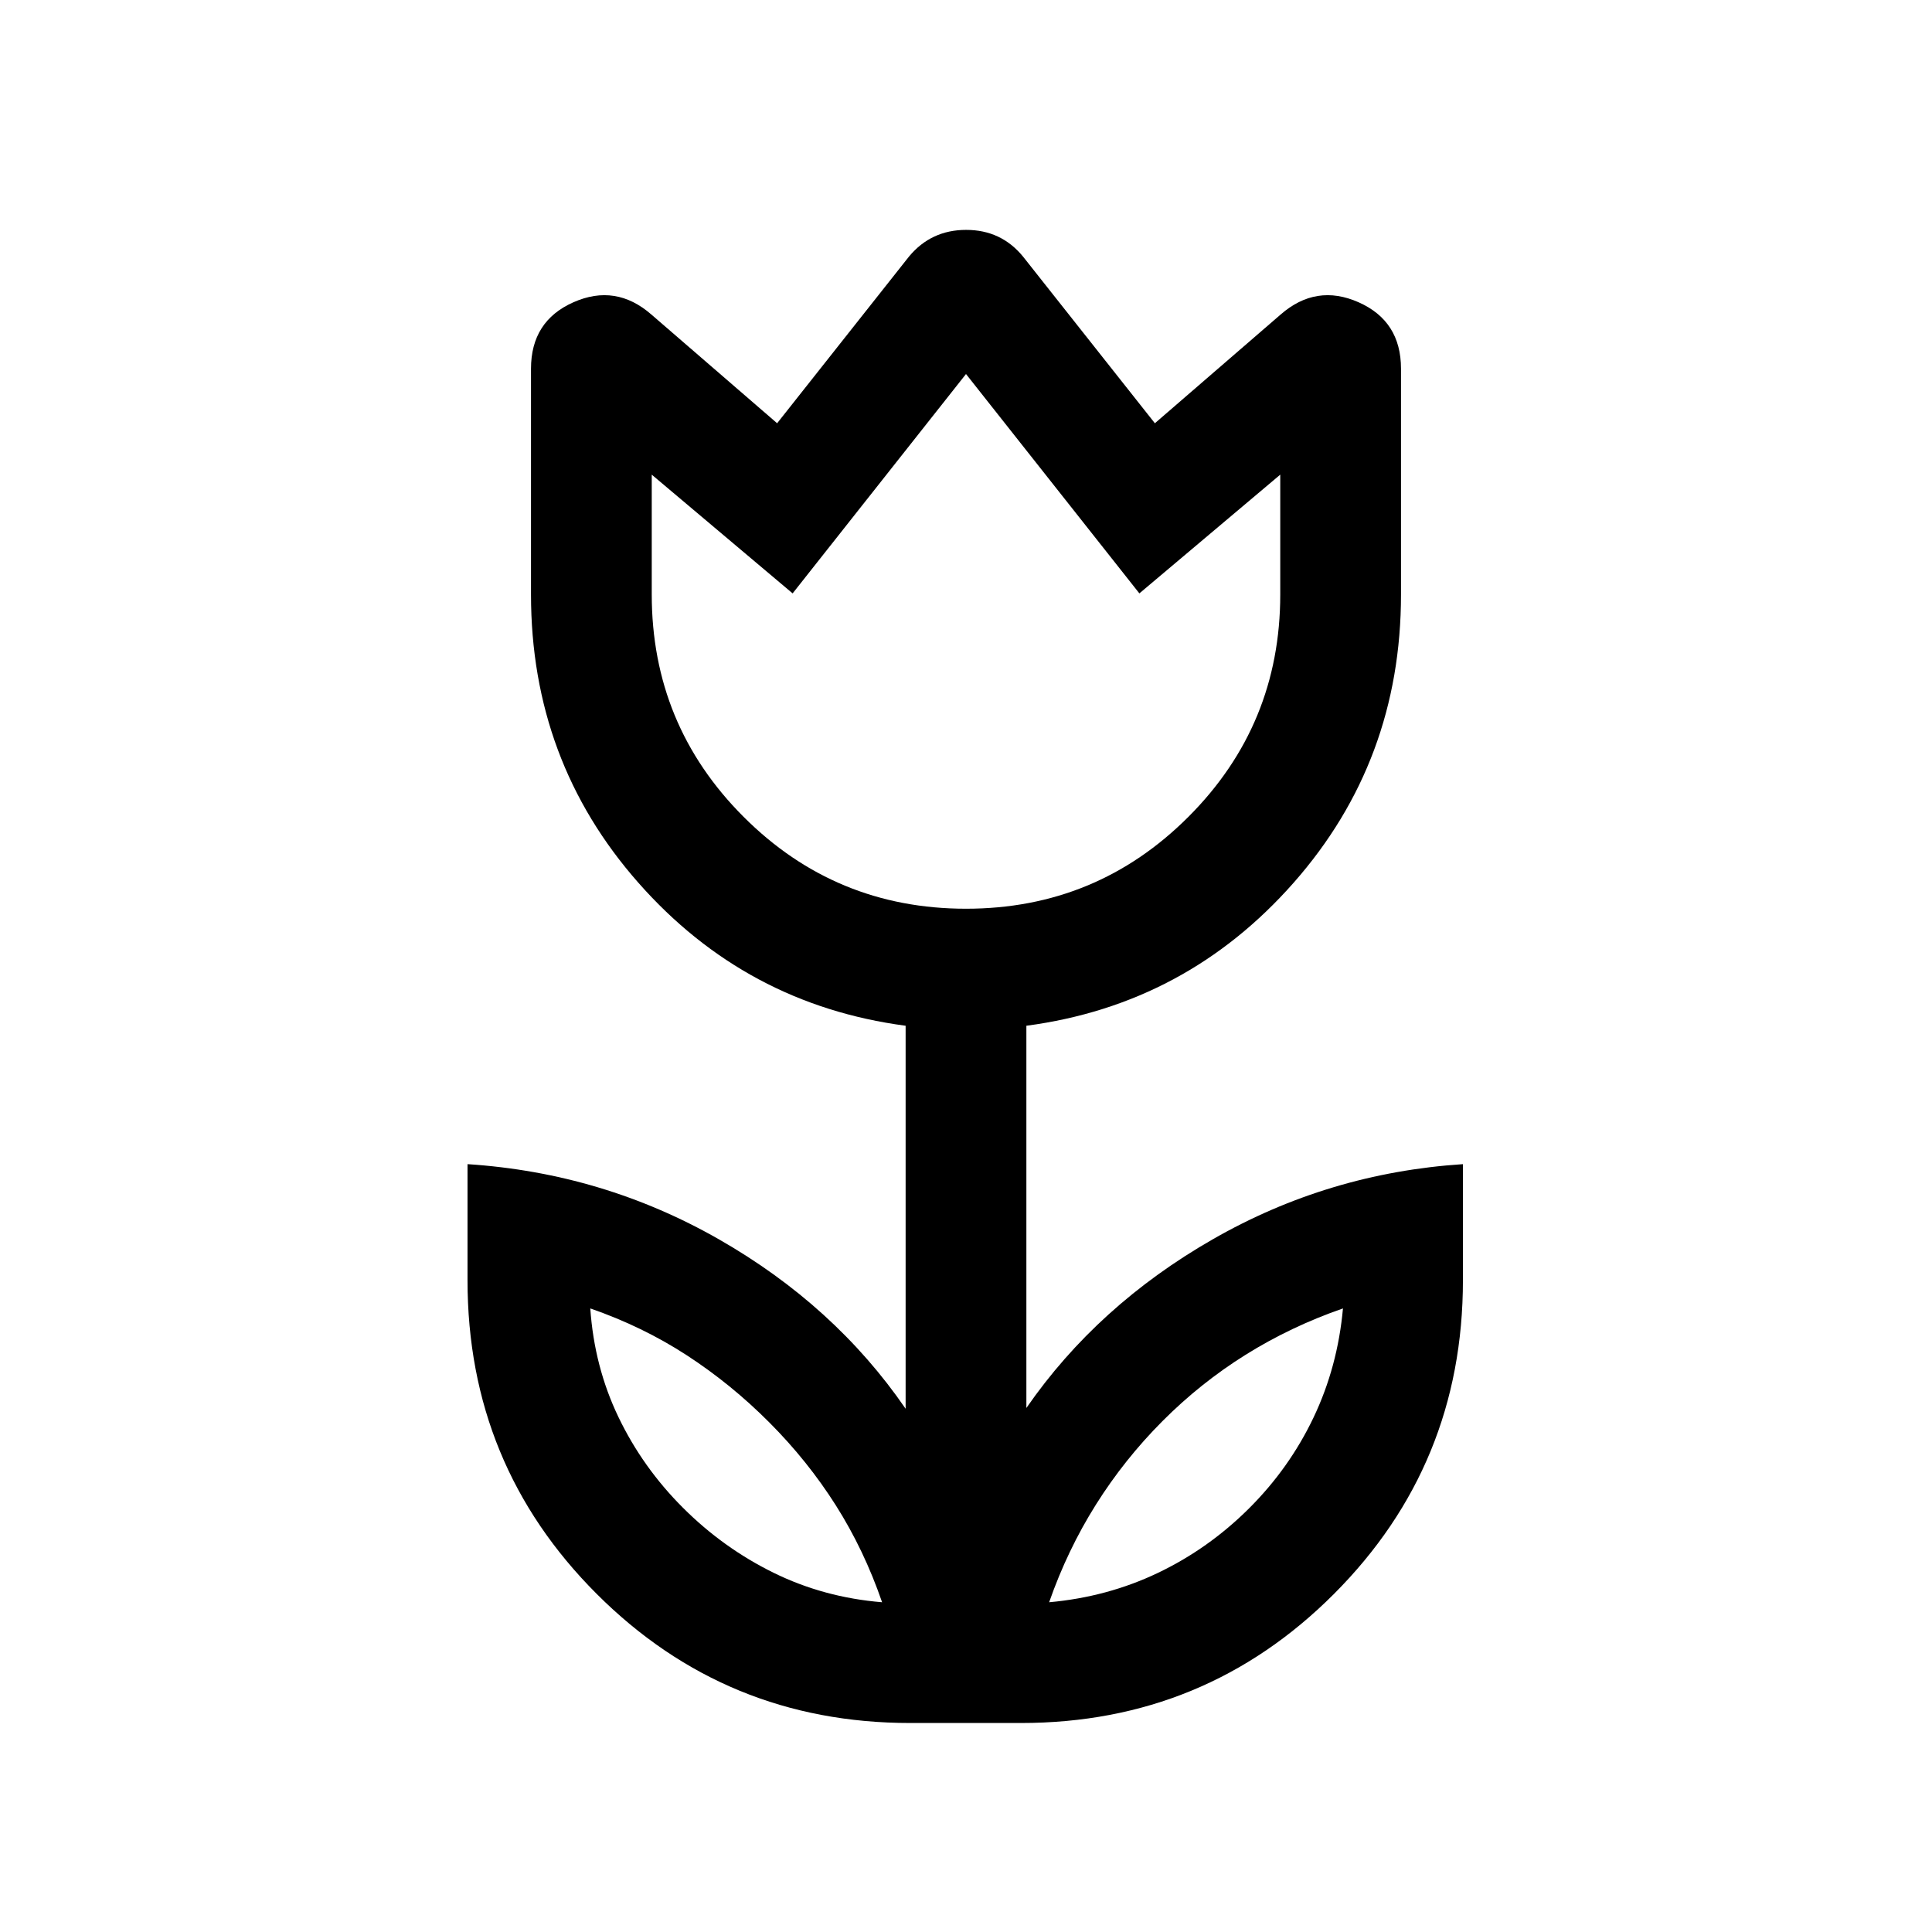
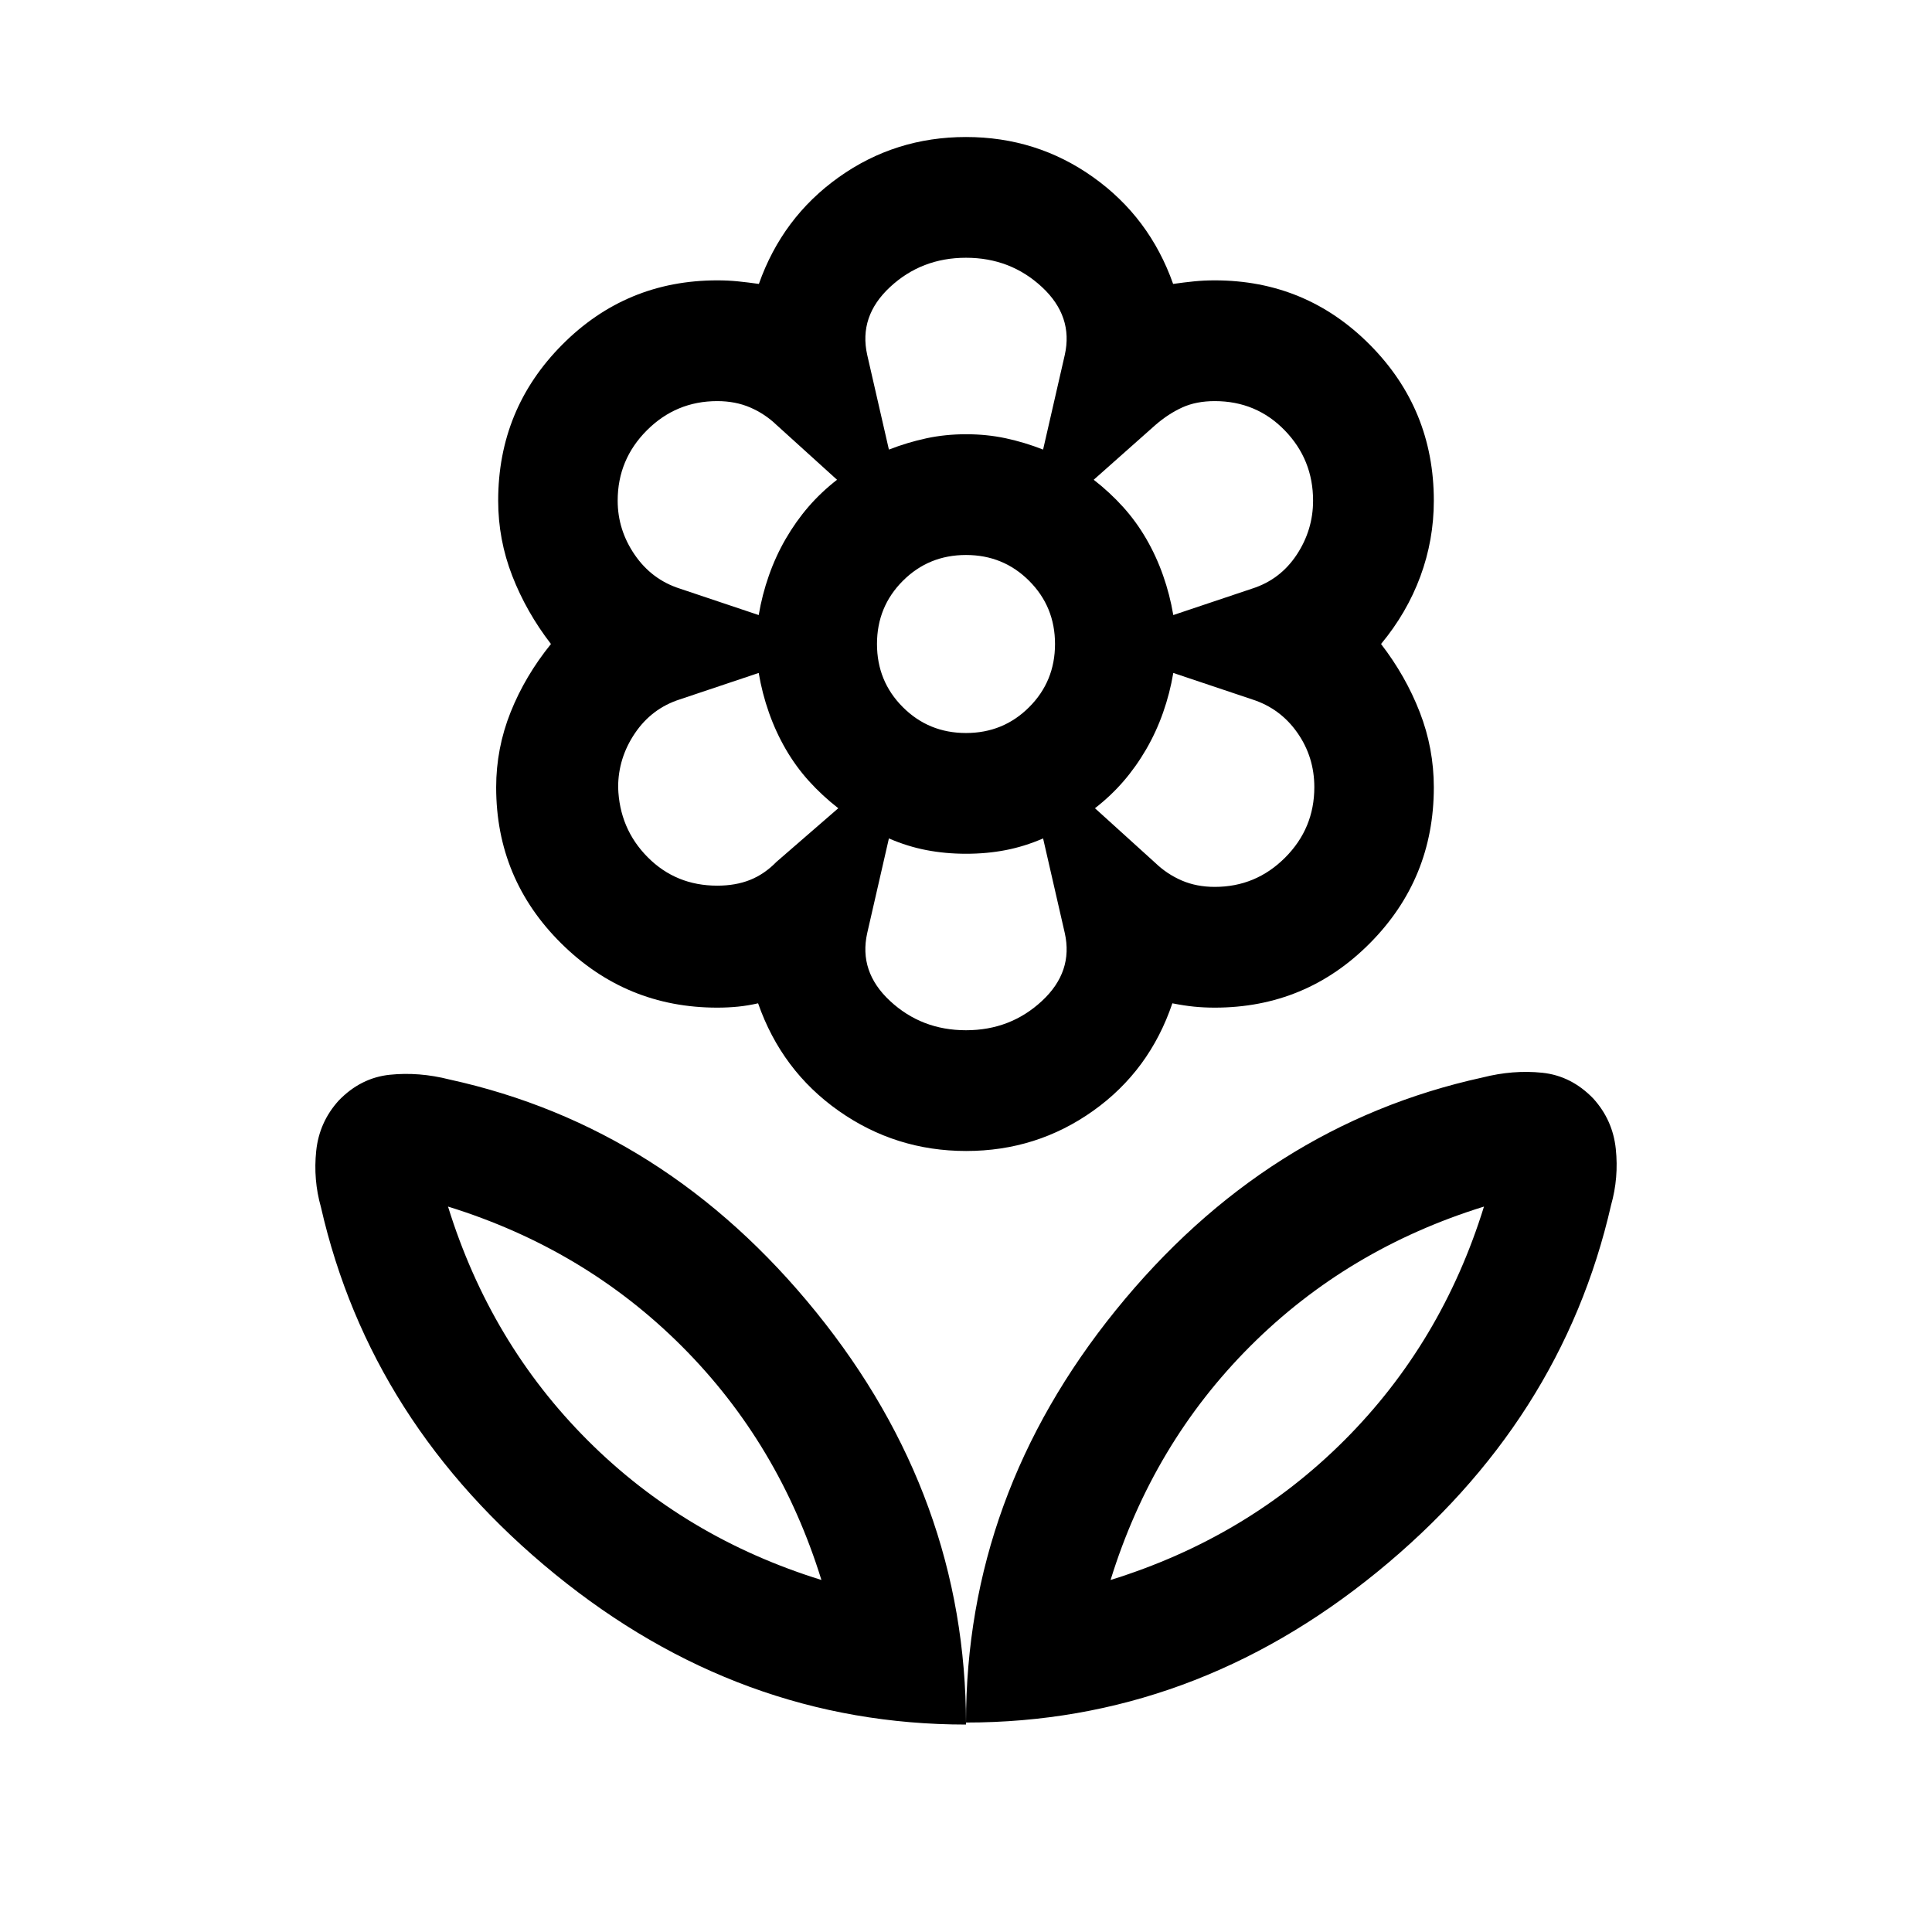
<svg xmlns="http://www.w3.org/2000/svg" height="24px" viewBox="0 -960 960 960" width="24px" fill="currentColor">
-   <path d="M438.31-163.85q-9-26.09-23-48.17-14-22.08-33-41.14-19-19.07-41-33.38-22-14.31-48-23.31 2 29 14 54t32 45q20 20 45 32.31 25 12.31 54 14.69Zm83 0q29-2.61 54.1-14.61 25.11-12 45.2-32 20.08-20 32.08-45.19 12-25.2 14.62-54.2-25.91 9-48.33 23-22.42 14-41.36 33-18.93 19-33.07 41.5-14.15 22.5-23.24 48.5Zm69.19-390.26q45.65-45.66 45.65-110.5v-59.54l-70 59-86.15-109-86.15 109-70-59v59.54q0 64.84 45.65 110.5 45.65 45.65 110.5 45.65t110.5-45.65ZM452.31-103.85q-91.67 0-155.83-64.16-64.17-64.17-64.17-155.84v-57.69q67.15 4.39 124.77 37.27Q414.69-311.38 450-260v-190.31q-79.46-10.54-132.81-71.07-53.34-60.54-53.34-143.23v-112.16q0-23.69 21.07-33.03 21.08-9.35 38.77 6.11l62.46 54 65.54-82.85q10.99-13.23 28.38-13.23t28.24 13.23l65.54 82.85 62.46-54q17.69-15.46 38.77-6.11 21.07 9.34 21.07 33.03v112.16q0 82.69-53.34 143.23-53.35 60.53-132.81 71.07v189.93q35.31-51 92.73-83.89 57.42-32.88 124.19-37.27v57.69q0 91.67-64.05 155.84-64.06 64.16-155.56 64.16h-55ZM480-641.31Zm114.31 404.46Zm-228 0Z" />
+   <path d="M480-104.08Q480-217 554.46-309q74.46-92 182.23-115.61 15.15-3.85 29.62-2.35 14.46 1.5 25.38 12.81 9.69 10.69 11.19 25.03 1.5 14.34-2.34 27.89Q776-253.62 684.27-178.85 592.54-104.08 480-104.08Zm71.84-70.84q67.77-21 116.16-69.39 48.38-48.38 69.38-116.15-67.77 21-116.15 69.38-48.39 48.39-69.39 116.16ZM480-103.08Q480-216 405.54-308q-74.46-92-182.23-115.61-15.15-3.85-29.62-2.35-14.46 1.5-25.38 12.81-9.69 10.69-11.19 25.03-1.5 14.34 2.34 27.89Q184-252.62 275.73-177.85q91.73 74.77 204.27 74.77Zm-71.84-71.84q-67.77-21-116.16-69.39-48.38-48.38-69.38-116.15 67.77 21 116.15 69.38 48.39 48.39 69.39 116.16Zm143.68 0Zm-143.68 0ZM480-595.77q18.54 0 31.38-12.85 12.85-12.84 12.85-31.38t-12.85-31.38q-12.84-12.85-31.38-12.85t-31.38 12.85q-12.85 12.84-12.85 31.38t12.85 31.38q12.84 12.85 31.38 12.85Zm-63.29 187.73q-28.32-19.96-40.02-53.42-5 1.15-9.96 1.65-4.96.5-10.34.5-45.34 0-77.59-32-32.26-32-32.26-77.46 0-19.38 7.19-37.38 7.2-18 20.04-33.85-12.23-15.85-19.23-33.85t-7-37.38q0-45.46 31.78-77.46 31.79-32 77.07-32 5.38 0 10.34.5t10.35 1.27q11.69-33.08 39.73-53.04T480-891.92q35.15 0 63.19 19.96t39.73 53.04q5.39-.77 10.35-1.27t10.34-.5q45.28 0 77.07 32 31.78 32 31.78 77.46 0 19.52-6.69 37.64-6.7 18.13-19.54 33.59 12.23 15.85 19.23 33.85t7 37.38q0 45.46-31.78 77.46-31.79 32-77.07 32-5.38 0-10.34-.5t-10.73-1.65q-11.31 33.46-39.35 53.42t-63.1 19.96q-35.06 0-63.38-19.96Zm186.9-111.27q20.43 0 34.95-14.54 14.52-14.53 14.52-35 0-15.07-8.47-27.11-8.46-12.04-22.38-16.5L583-625.62q-1.69 10.08-5.08 19.7-3.38 9.61-8.38 18.23-5 8.61-11.23 15.84t-14.23 13.46l30.07 27.24q5.77 5.53 13.11 8.69 7.33 3.15 16.35 3.15ZM583-654.38l39.23-13.16q13.92-4.46 22.08-16.79 8.15-12.33 8.15-26.9 0-20.43-14.11-34.95-14.11-14.51-34.74-14.51-9.23 0-16.15 3.15-6.92 3.16-13.31 8.69l-30.69 27.24q8 6.23 14.54 13.46 6.54 7.23 11.54 15.84 5 8.62 8.38 18.23 3.39 9.62 5.08 19.7Zm-141.31-82.23q9.36-3.62 18.72-5.62t19.65-2q10.3 0 19.66 2t18.59 5.62l10.77-47.01q4.31-19.23-11.35-33.76-15.65-14.54-37.73-14.54t-37.73 14.54q-15.66 14.53-11.35 33.76l10.77 47.01ZM480-448.08q22.08 0 37.73-14.54 15.66-14.53 11.35-33.76l-10.77-47.01q-9.23 4-18.59 5.81-9.36 1.81-19.66 1.81-10.29 0-19.71-1.81-9.43-1.81-18.66-5.81l-10.77 47.01q-4.31 19.23 11.35 33.76 15.65 14.54 37.73 14.54Zm-103-206.3q1.69-10.08 5.08-19.7 3.38-9.61 8.38-18.23 5-8.61 11.23-15.84t14.23-13.46l-30.07-27.24q-5.77-5.53-13.11-8.69-7.33-3.15-16.35-3.15-20.43 0-34.95 14.51-14.52 14.52-14.52 34.95 0 14.57 8.47 26.9 8.46 12.33 22.38 16.79L377-654.38Zm-20.61 134.46q9.15 0 16.3-2.85 7.16-2.85 13.16-9l30.69-26.62q-8-6.23-14.54-13.46-6.54-7.23-11.54-15.84-5-8.62-8.38-18.23-3.39-9.62-5.08-19.7l-39.23 13.16q-13.92 4.46-22.27 16.79-8.35 12.33-8.35 26.9.62 20.54 14.66 34.69 14.04 14.16 34.58 14.16Zm213.15-67.77Zm0-104.62ZM480-744.23Zm0 208.46Zm-89.54-156.54Zm0 104.62Z" />
</svg>
